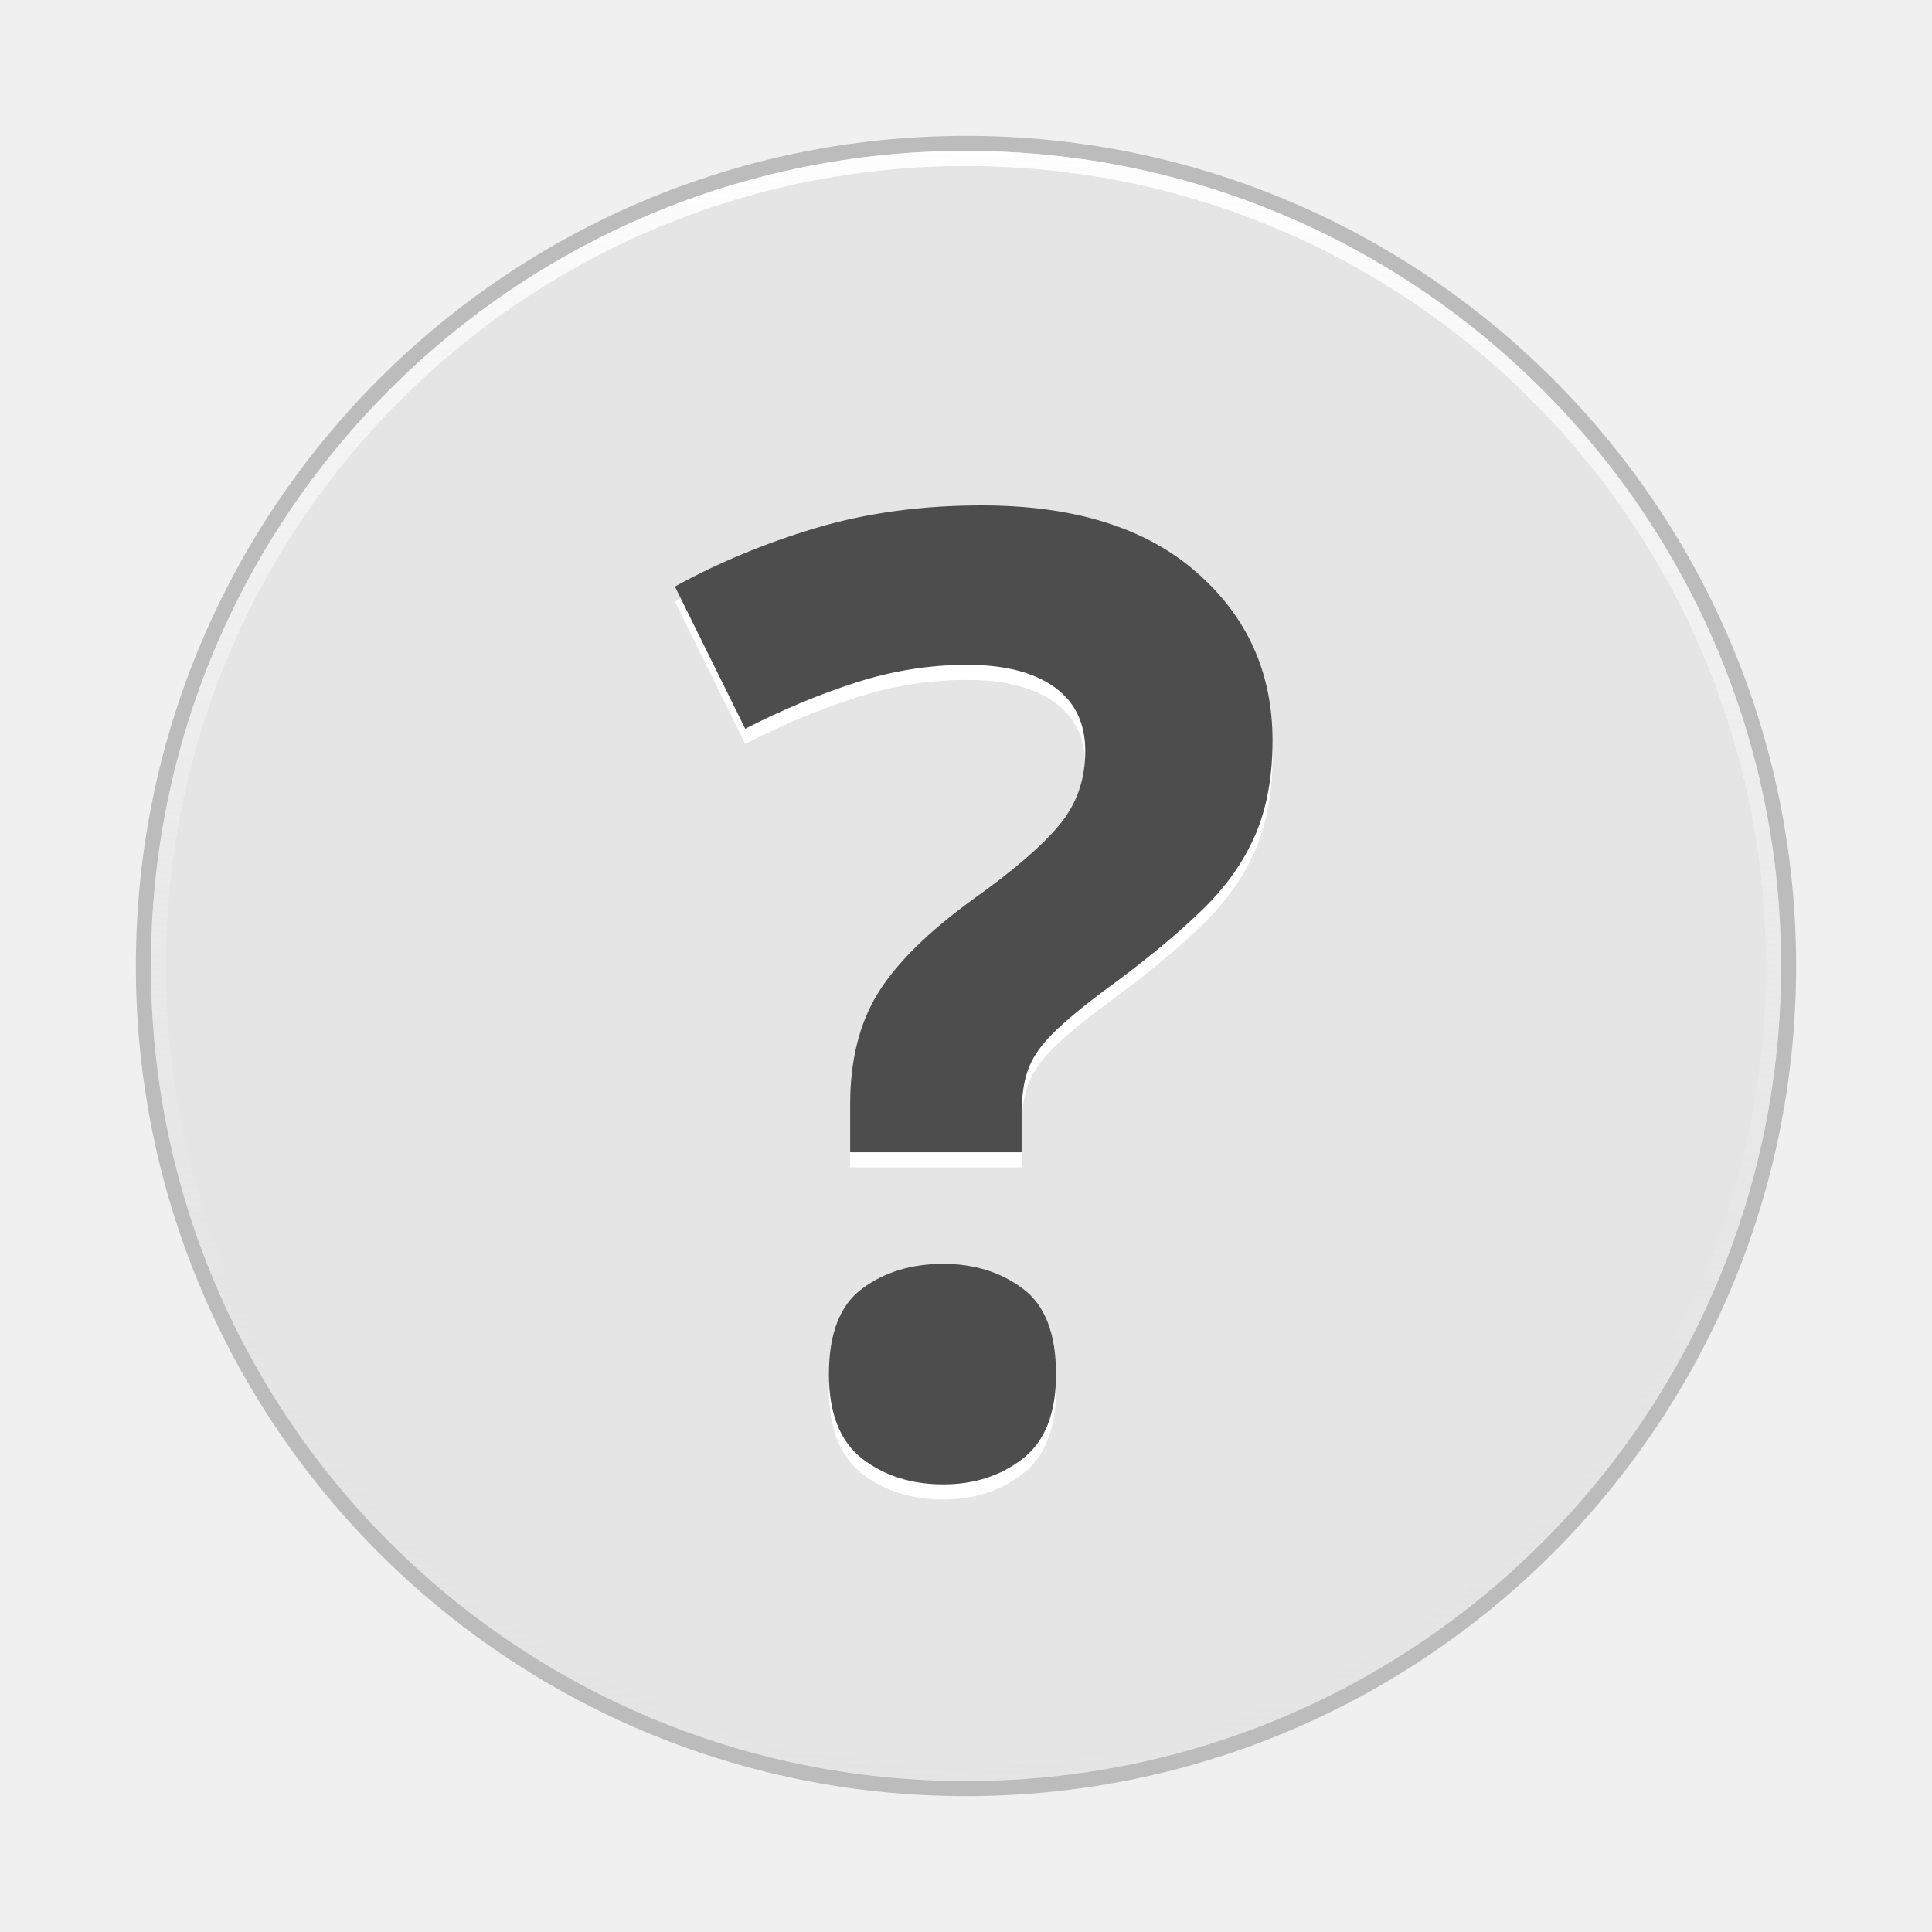
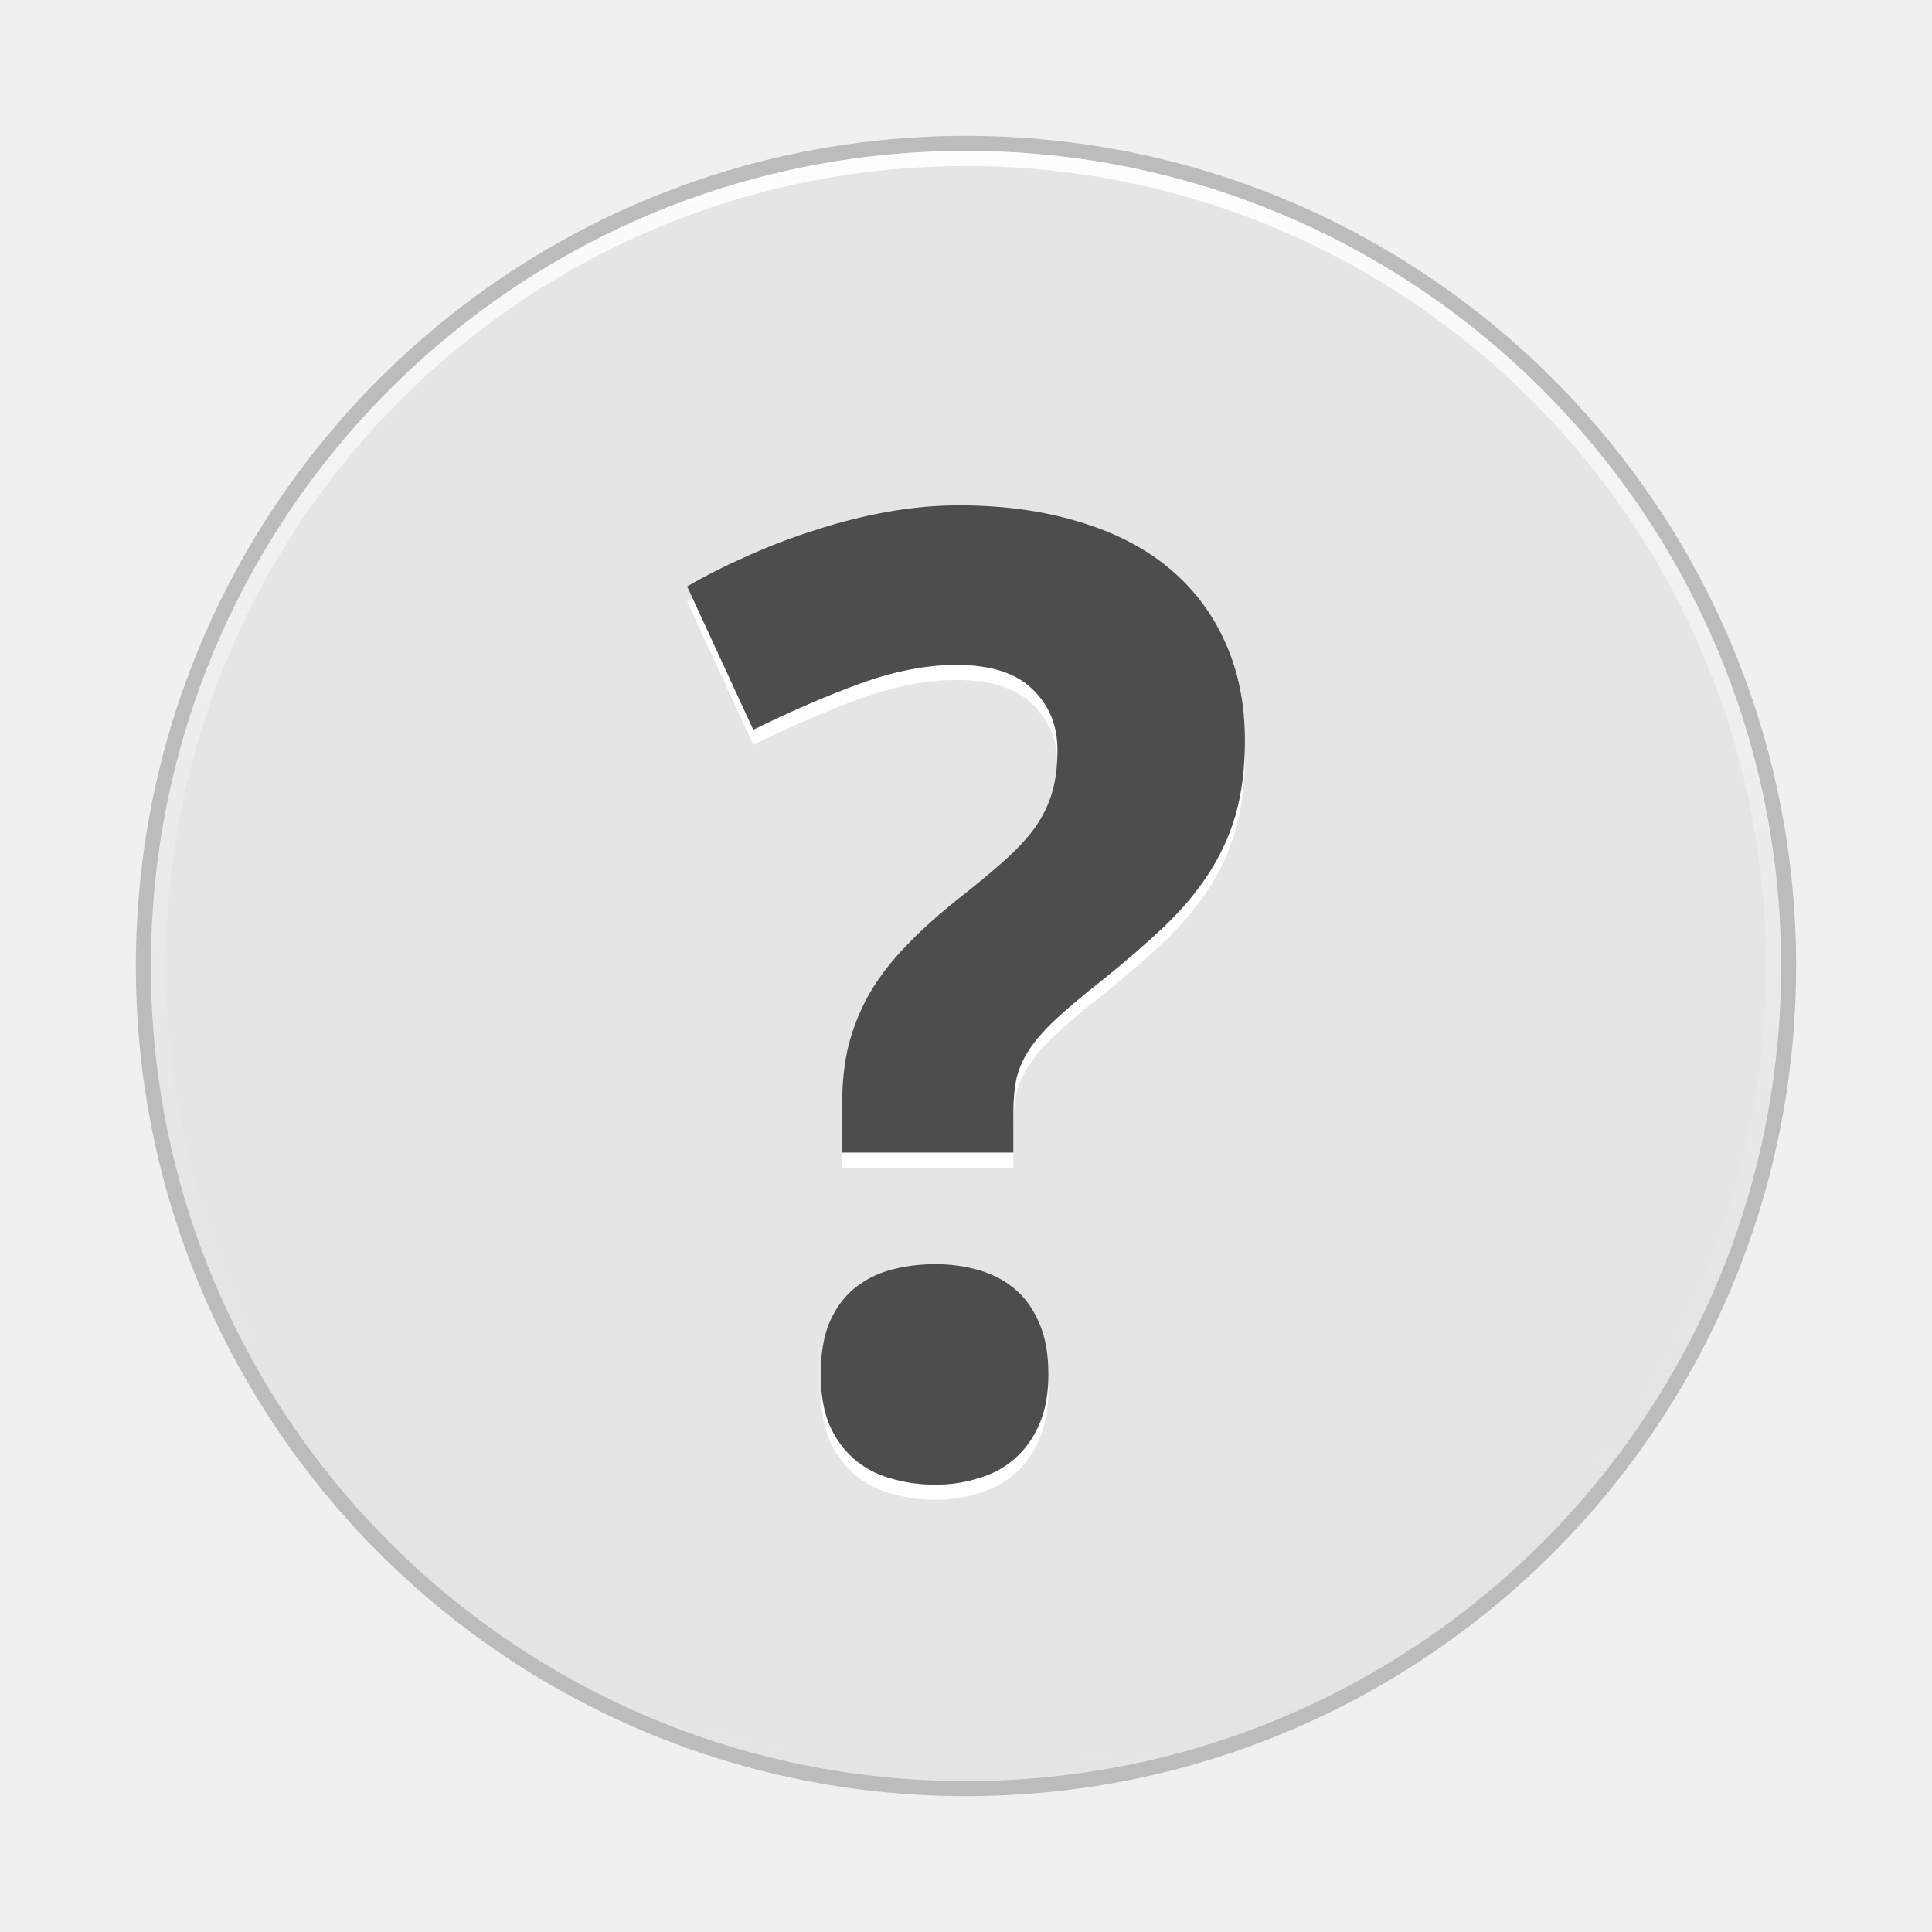
<svg xmlns="http://www.w3.org/2000/svg" xmlns:xlink="http://www.w3.org/1999/xlink" width="128" height="128" id="svg3771" version="1.1">
  <defs id="defs3773">
    <linearGradient xlink:href="#linearGradient3776" id="linearGradient3782" x1="7.405" y1="6.61" x2="7.405" y2="28.577" gradientUnits="userSpaceOnUse" />
    <linearGradient id="linearGradient3776">
      <stop style="stop-color:#ffffff;stop-opacity:1;" offset="0" id="stop3778" />
      <stop style="stop-color:#dddddd;stop-opacity:0;" offset="1" id="stop3780" />
    </linearGradient>
    <linearGradient xlink:href="#linearGradient3776" id="linearGradient3864" x1="13.066" y1="5.797" x2="12.411" y2="20.189" gradientUnits="userSpaceOnUse" />
  </defs>
  <g id="layer1" transform="translate(0,80)">
-     <path style="fill:#e5e5e5;fill-opacity:1;fill-rule:nonzero;stroke:#bcbcbc;stroke-width:0.128;stroke-linecap:round;stroke-linejoin:miter;stroke-miterlimit:4;stroke-opacity:1;stroke-dasharray:none" id="path2987-0" d="M 18,13 A 7,7 0 1 1 4,13 7,7 0 1 1 18,13 z" transform="matrix(7.785703,0,0,7.785703,-21.64273,-117.2141)" />
-     <path transform="matrix(7.642869,0,0,7.642869,-20.07156,-115.3573)" d="M 18,13 A 7,7 0 1 1 4,13 7,7 0 1 1 18,13 z" id="path3856" style="fill:none;stroke:url(#linearGradient3864);stroke-width:0.131;stroke-linecap:round;stroke-linejoin:miter;stroke-miterlimit:4;stroke-opacity:1;stroke-dasharray:none" />
-     <text id="text3870" y="18.205" x="44.449" style="font-size:88px;font-style:normal;font-variant:normal;font-weight:bold;font-stretch:normal;line-height:125%;letter-spacing:0px;word-spacing:0px;fill:#ffffff;fill-opacity:1;stroke:none;font-family:Droid Sans;-inkscape-font-specification:Droid Sans Bold" xml:space="preserve">
-       <tspan y="18.205" x="44.449" id="tspan3872">?</tspan>
-     </text>
-     <text xml:space="preserve" style="font-size:88px;font-style:normal;font-variant:normal;font-weight:bold;font-stretch:normal;line-height:125%;letter-spacing:0px;word-spacing:0px;fill:#4d4d4d;fill-opacity:1;stroke:none;font-family:Droid Sans;-inkscape-font-specification:Droid Sans Bold" x="44.449" y="17.204" id="text3866">
-       <tspan id="tspan3868" x="44.449" y="17.204">?</tspan>
-     </text>
+     <path style="fill:#e5e5e5;fill-opacity:1;fill-rule:nonzero;stroke:#bcbcbc;stroke-width:0.128;stroke-linecap:round;stroke-linejoin:miter;stroke-miterlimit:4;stroke-opacity:1;stroke-dasharray:none" id="path2987-0" d="m 18,13 c 0,3.866 -3.134,7 -7,7 -3.866,0 -7,-3.134 -7,-7 0,-3.866 3.134,-7 7,-7 3.866,0 7,3.134 7,7 z" transform="matrix(7.785703,0,0,7.785703,-21.64273,-117.2141)" />
+     <path transform="matrix(7.642869,0,0,7.642869,-20.07156,-115.3573)" d="m 18,13 c 0,3.866 -3.134,7 -7,7 -3.866,0 -7,-3.134 -7,-7 0,-3.866 3.134,-7 7,-7 3.866,0 7,3.134 7,7 z" id="path3856" style="fill:none;stroke:url(#linearGradient3864);stroke-width:0.131;stroke-linecap:round;stroke-linejoin:miter;stroke-miterlimit:4;stroke-opacity:1;stroke-dasharray:none" />
+     <g style="font-size:88px;font-style:normal;font-variant:normal;font-weight:bold;font-stretch:normal;line-height:125%;letter-spacing:0px;word-spacing:0px;fill:#ffffff;fill-opacity:1;stroke:none;font-family:Droid Sans;-inkscape-font-specification:Droid Sans Bold" id="text3870">
+       <path d="m 55.793,-2.635 0,-3.18 c -1.2e-5,-1.461 0.143,-2.779 0.43,-3.953 0.315,-1.203 0.773,-2.335 1.375,-3.395 0.63,-1.089 1.432,-2.134 2.406,-3.137 0.974,-1.031 2.148,-2.091 3.523,-3.18 1.203,-0.945 2.22,-1.79 3.051,-2.535 0.831,-0.745 1.504,-1.475 2.02,-2.191 0.516,-0.745 0.888,-1.518 1.117,-2.32 0.229,-0.802 0.344,-1.733 0.344,-2.793 -2.6e-5,-1.633 -0.559,-2.979 -1.676,-4.039 -1.089,-1.06 -2.764,-1.59 -5.027,-1.59 -1.977,5.3e-5 -4.111,0.415 -6.402,1.246 -2.263,0.831 -4.612,1.848 -7.047,3.051 l -4.383,-9.496 c 1.232,-0.716 2.564,-1.389 3.996,-2.02 1.461,-0.659 2.965,-1.232 4.512,-1.719 1.576,-0.516 3.165,-0.917 4.77,-1.203 1.604,-0.286 3.18,-0.43 4.727,-0.43 2.922,6.4e-5 5.557,0.358 7.906,1.074 2.349,0.688 4.34,1.704 5.973,3.051 1.633,1.346 2.879,2.979 3.738,4.898 0.888,1.919 1.332,4.111 1.332,6.574 -3.8e-5,1.805 -0.201,3.423 -0.602,4.855 -0.401,1.404 -1.003,2.721 -1.805,3.953 -0.773,1.203 -1.762,2.378 -2.965,3.523 -1.175,1.117 -2.55,2.306 -4.125,3.566 -1.203,0.945 -2.191,1.776 -2.965,2.492 -0.745,0.688 -1.332,1.346 -1.762,1.977 -0.43,0.63 -0.73,1.289 -0.902,1.977 -0.143,0.659 -0.215,1.447 -0.215,2.363 l 0,2.578 -11.344,0 M 54.375,12.06 c -1e-5,-1.346 0.186,-2.478 0.559,-3.395 0.401,-0.945 0.945,-1.704 1.633,-2.277 0.687,-0.573 1.49,-0.988 2.406,-1.246 0.945,-0.258 1.948,-0.387 3.008,-0.387 1.003,1.34e-5 1.948,0.129 2.836,0.387 0.917,0.258 1.719,0.673 2.406,1.246 0.687,0.573 1.232,1.332 1.633,2.277 0.401,0.917 0.602,2.048 0.602,3.395 -2.5e-5,1.289 -0.201,2.392 -0.602,3.309 -0.401,0.917 -0.945,1.676 -1.633,2.277 -0.688,0.602 -1.49,1.031 -2.406,1.289 -0.888,0.286 -1.833,0.43 -2.836,0.43 -1.06,-10e-7 -2.063,-0.143 -3.008,-0.43 -0.917,-0.258 -1.719,-0.688 -2.406,-1.289 C 55.879,17.045 55.335,16.286 54.934,15.369 54.561,14.452 54.375,13.349 54.375,12.06" style="" id="path2998" />
+     </g>
+     <g style="font-size:88px;font-style:normal;font-variant:normal;font-weight:bold;font-stretch:normal;line-height:125%;letter-spacing:0px;word-spacing:0px;fill:#4d4d4d;fill-opacity:1;stroke:none;font-family:Droid Sans;-inkscape-font-specification:Droid Sans Bold" id="text3866">
+       <path d="m 55.793,-3.635 0,-3.18 c -1.2e-5,-1.461 0.143,-2.779 0.43,-3.953 0.315,-1.203 0.773,-2.335 1.375,-3.395 0.63,-1.089 1.432,-2.134 2.406,-3.137 0.974,-1.031 2.148,-2.091 3.523,-3.18 1.203,-0.945 2.22,-1.79 3.051,-2.535 0.831,-0.745 1.504,-1.475 2.02,-2.191 0.516,-0.745 0.888,-1.518 1.117,-2.32 0.229,-0.802 0.344,-1.733 0.344,-2.793 -2.6e-5,-1.633 -0.559,-2.979 -1.676,-4.039 -1.089,-1.06 -2.764,-1.59 -5.027,-1.59 -1.977,5.3e-5 -4.111,0.415 -6.402,1.246 -2.263,0.831 -4.612,1.848 -7.047,3.051 l -4.383,-9.496 c 1.232,-0.716 2.564,-1.389 3.996,-2.02 1.461,-0.659 2.965,-1.232 4.512,-1.719 1.576,-0.516 3.165,-0.917 4.77,-1.203 1.604,-0.286 3.18,-0.43 4.727,-0.43 2.922,6.4e-5 5.557,0.358 7.906,1.074 2.349,0.688 4.34,1.704 5.973,3.051 1.633,1.346 2.879,2.979 3.738,4.898 0.888,1.919 1.332,4.111 1.332,6.574 -3.8e-5,1.805 -0.201,3.423 -0.602,4.855 -0.401,1.404 -1.003,2.721 -1.805,3.953 -0.773,1.203 -1.762,2.378 -2.965,3.523 -1.175,1.117 -2.55,2.306 -4.125,3.566 -1.203,0.945 -2.191,1.776 -2.965,2.492 -0.745,0.688 -1.332,1.346 -1.762,1.977 -0.43,0.63 -0.73,1.289 -0.902,1.977 -0.143,0.659 -0.215,1.447 -0.215,2.363 l 0,2.578 -11.344,0 M 54.375,11.06 c -1e-5,-1.346 0.186,-2.478 0.559,-3.395 0.401,-0.945 0.945,-1.704 1.633,-2.277 0.687,-0.573 1.49,-0.988 2.406,-1.246 0.945,-0.258 1.948,-0.387 3.008,-0.387 1.003,1.34e-5 1.948,0.129 2.836,0.387 0.917,0.258 1.719,0.673 2.406,1.246 0.687,0.573 1.232,1.332 1.633,2.277 0.401,0.917 0.602,2.048 0.602,3.395 -2.5e-5,1.289 -0.201,2.392 -0.602,3.309 -0.401,0.917 -0.945,1.676 -1.633,2.277 -0.688,0.602 -1.49,1.031 -2.406,1.289 -0.888,0.286 -1.833,0.43 -2.836,0.43 -1.06,-10e-7 -2.063,-0.143 -3.008,-0.43 -0.917,-0.258 -1.719,-0.688 -2.406,-1.289 C 55.879,16.044 55.335,15.285 54.934,14.368 54.561,13.452 54.375,12.349 54.375,11.06" style="" id="path2995" />
+     </g>
  </g>
</svg>
